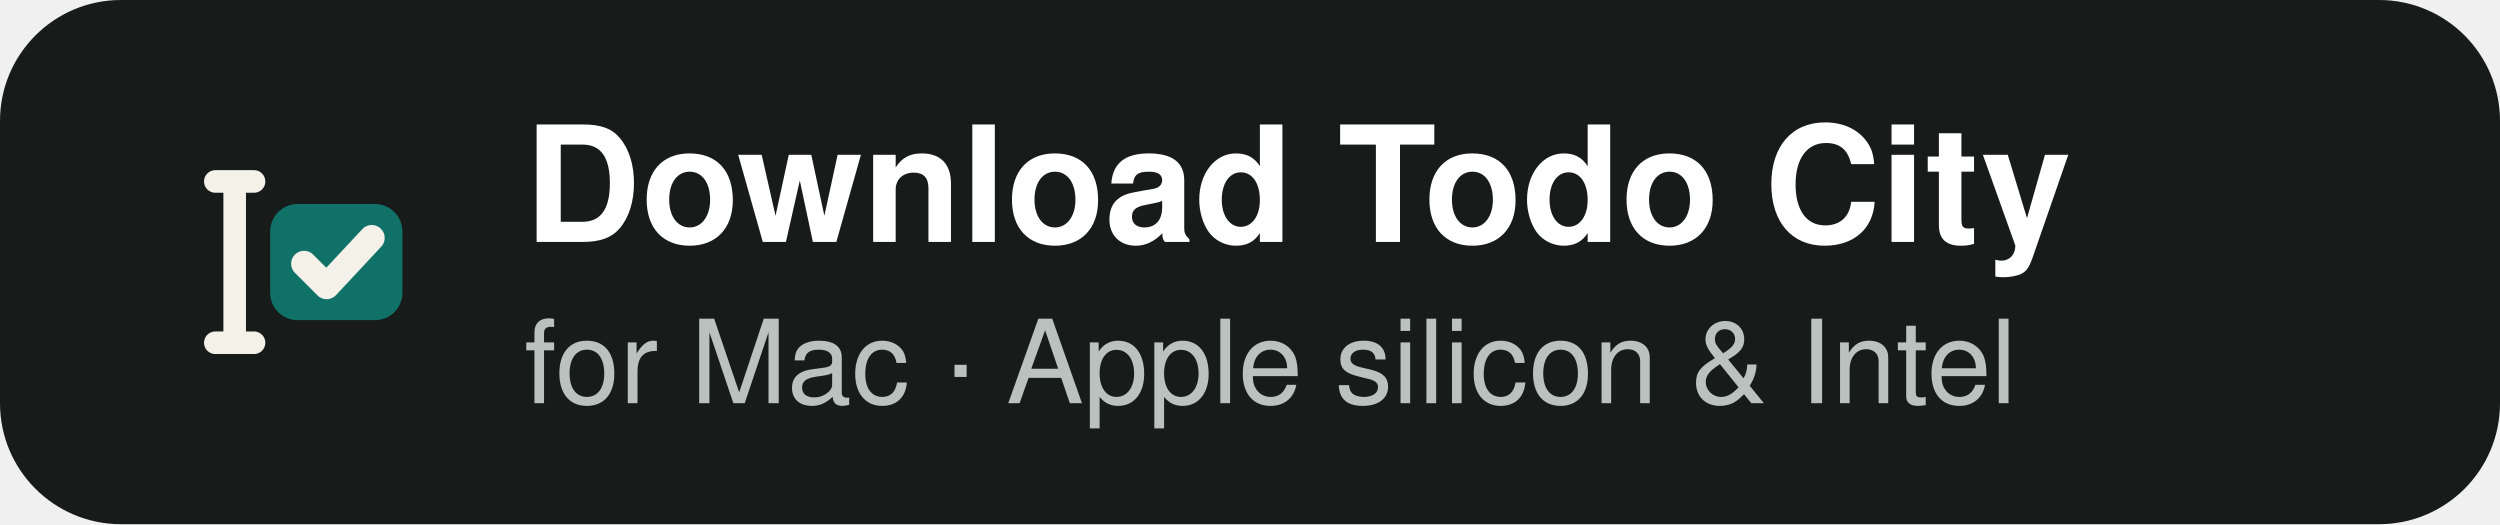
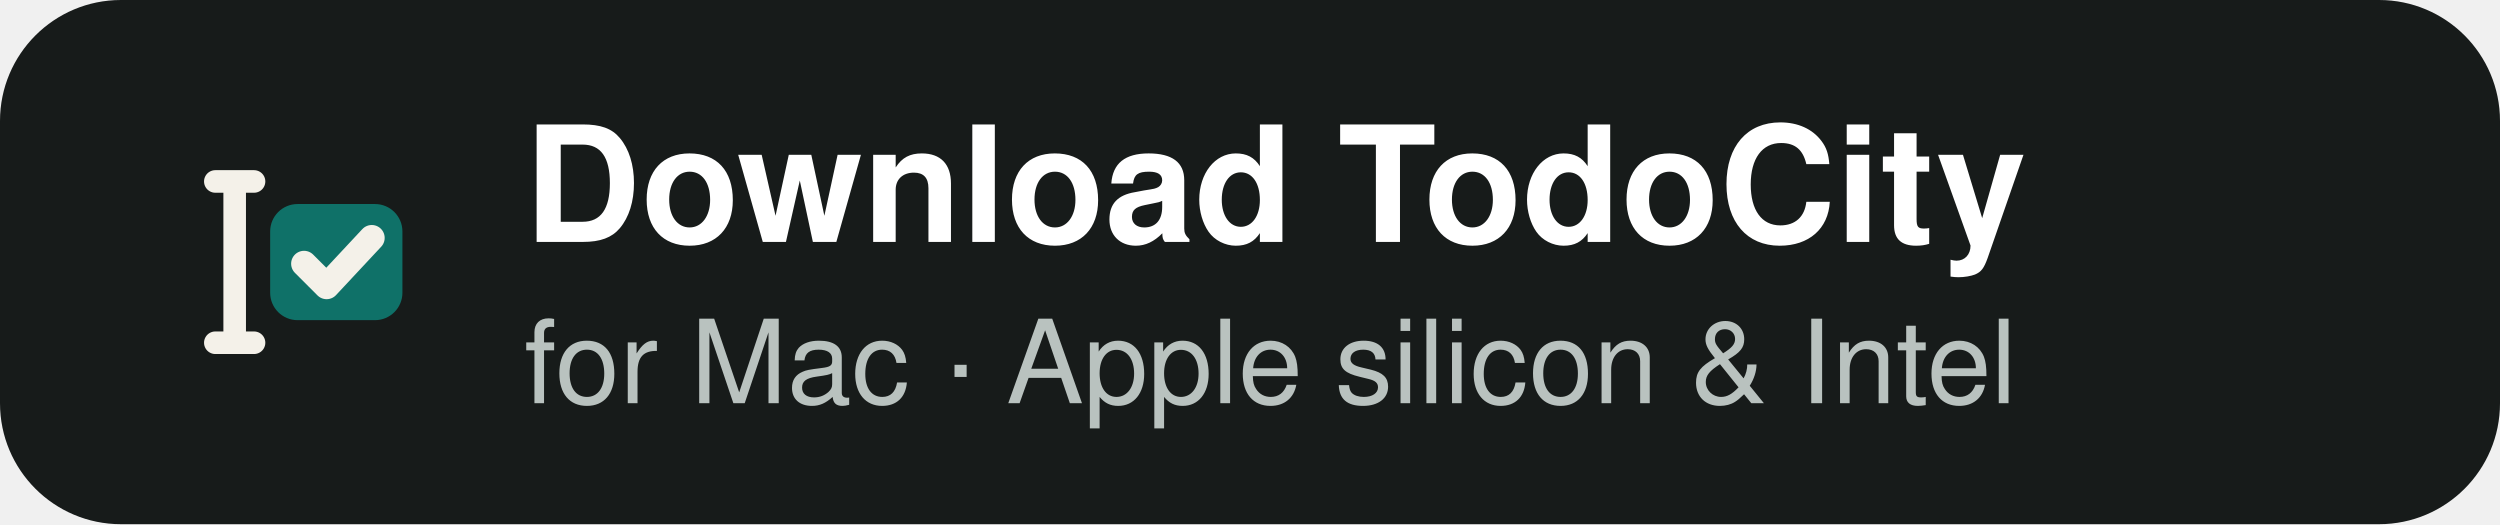
- <svg xmlns="http://www.w3.org/2000/svg" width="248" height="52" viewBox="0 0 248 52" role="img" aria-label="Download Todo City for Mac">
+ <svg xmlns="http://www.w3.org/2000/svg" width="248" height="52" viewBox="0 0 248 52" role="img" aria-label="Download TodoCity for Mac">
  <rect width="248" height="52" rx="12" fill="#171b1a" />
  <g transform="translate(14 10) scale(0.32)">
    <path d="M23 25 H35 M29 25 V75 M23 75 H35" fill="none" stroke="#f4f1e9" stroke-width="7" stroke-linecap="round" />
    <rect x="40" y="32" width="41" height="36" rx="8.5" fill="#0f7168" />
    <path d="M50.5 50.5 L57.5 57.5 L71.5 42.5" fill="none" stroke="#f4f1e9" stroke-width="8" stroke-linecap="round" stroke-linejoin="round" />
  </g>
-   <text x="52" y="24" fill="#fff" font-family="-apple-system, BlinkMacSystemFont, 'Segoe UI', Helvetica, Arial, sans-serif" font-size="16" font-weight="700">Download Todo City</text>
+   <text x="52" y="24" fill="#fff" font-family="-apple-system, BlinkMacSystemFont, 'Segoe UI', Helvetica, Arial, sans-serif" font-size="16" font-weight="700">Download TodoCity</text>
  <text x="52" y="40" fill="#b9c2bf" font-family="-apple-system, BlinkMacSystemFont, 'Segoe UI', Helvetica, Arial, sans-serif" font-size="11.5">for Mac · Apple silicon &amp; Intel</text>
</svg>
